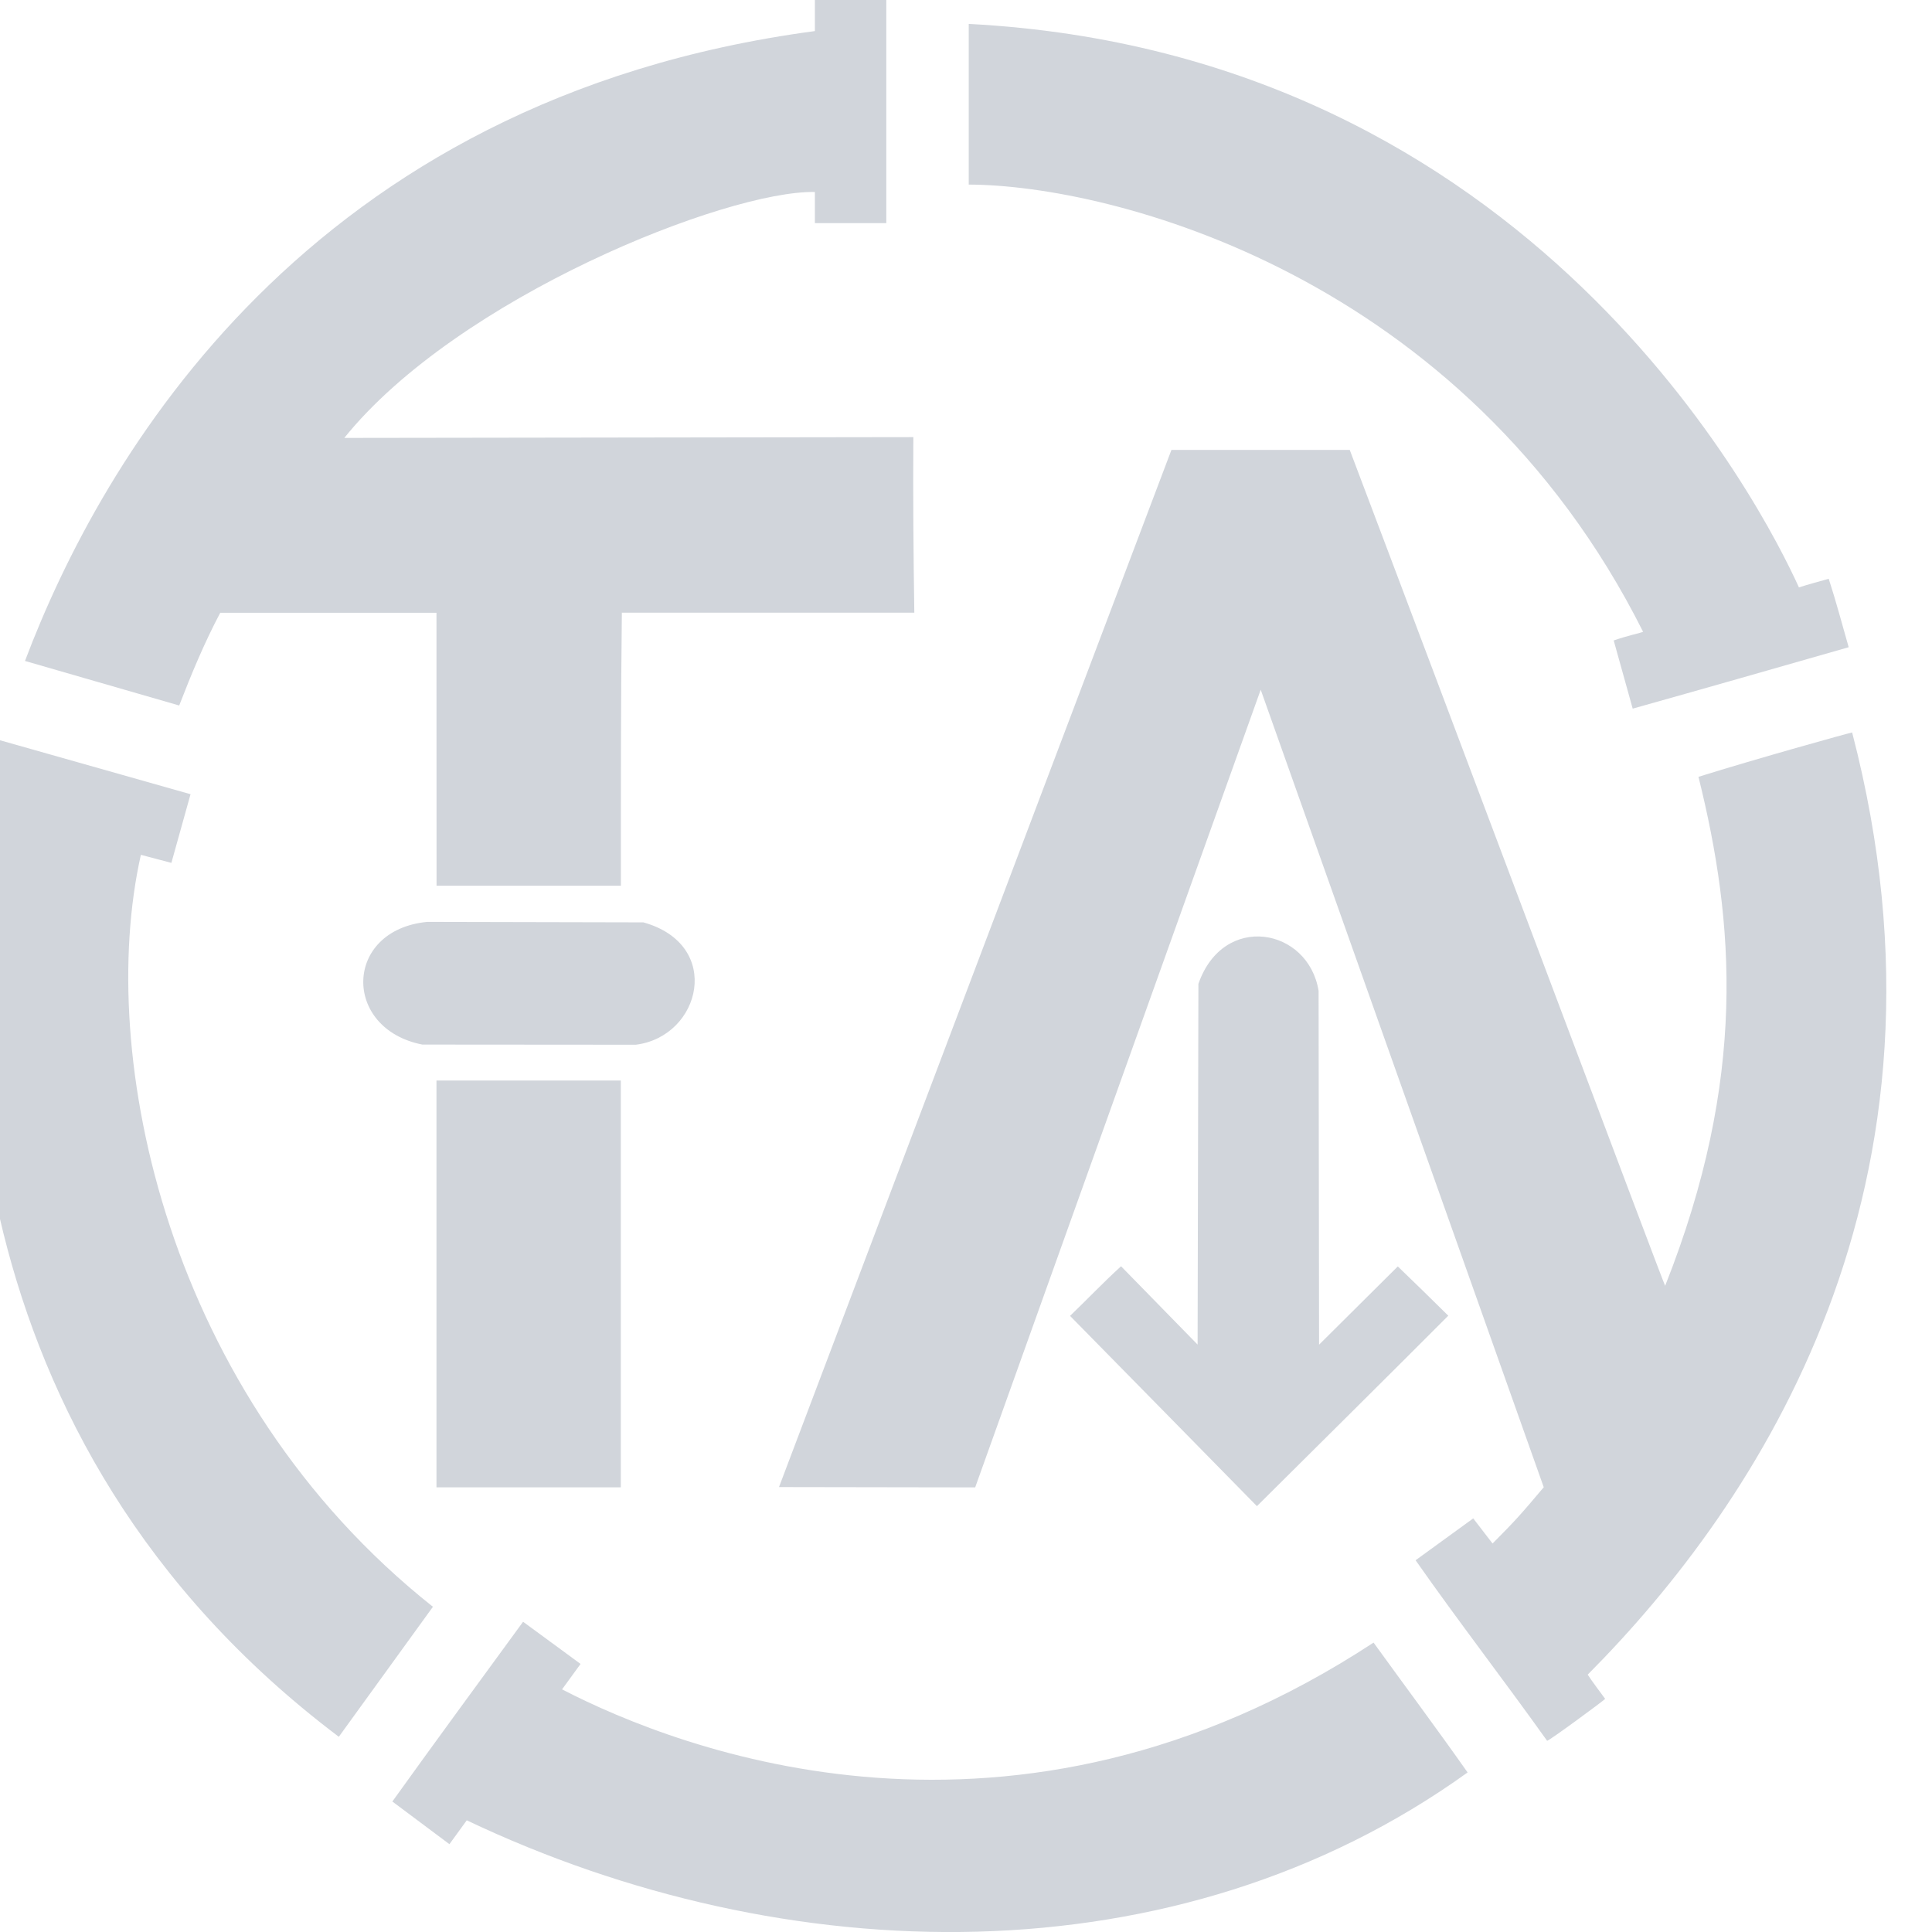
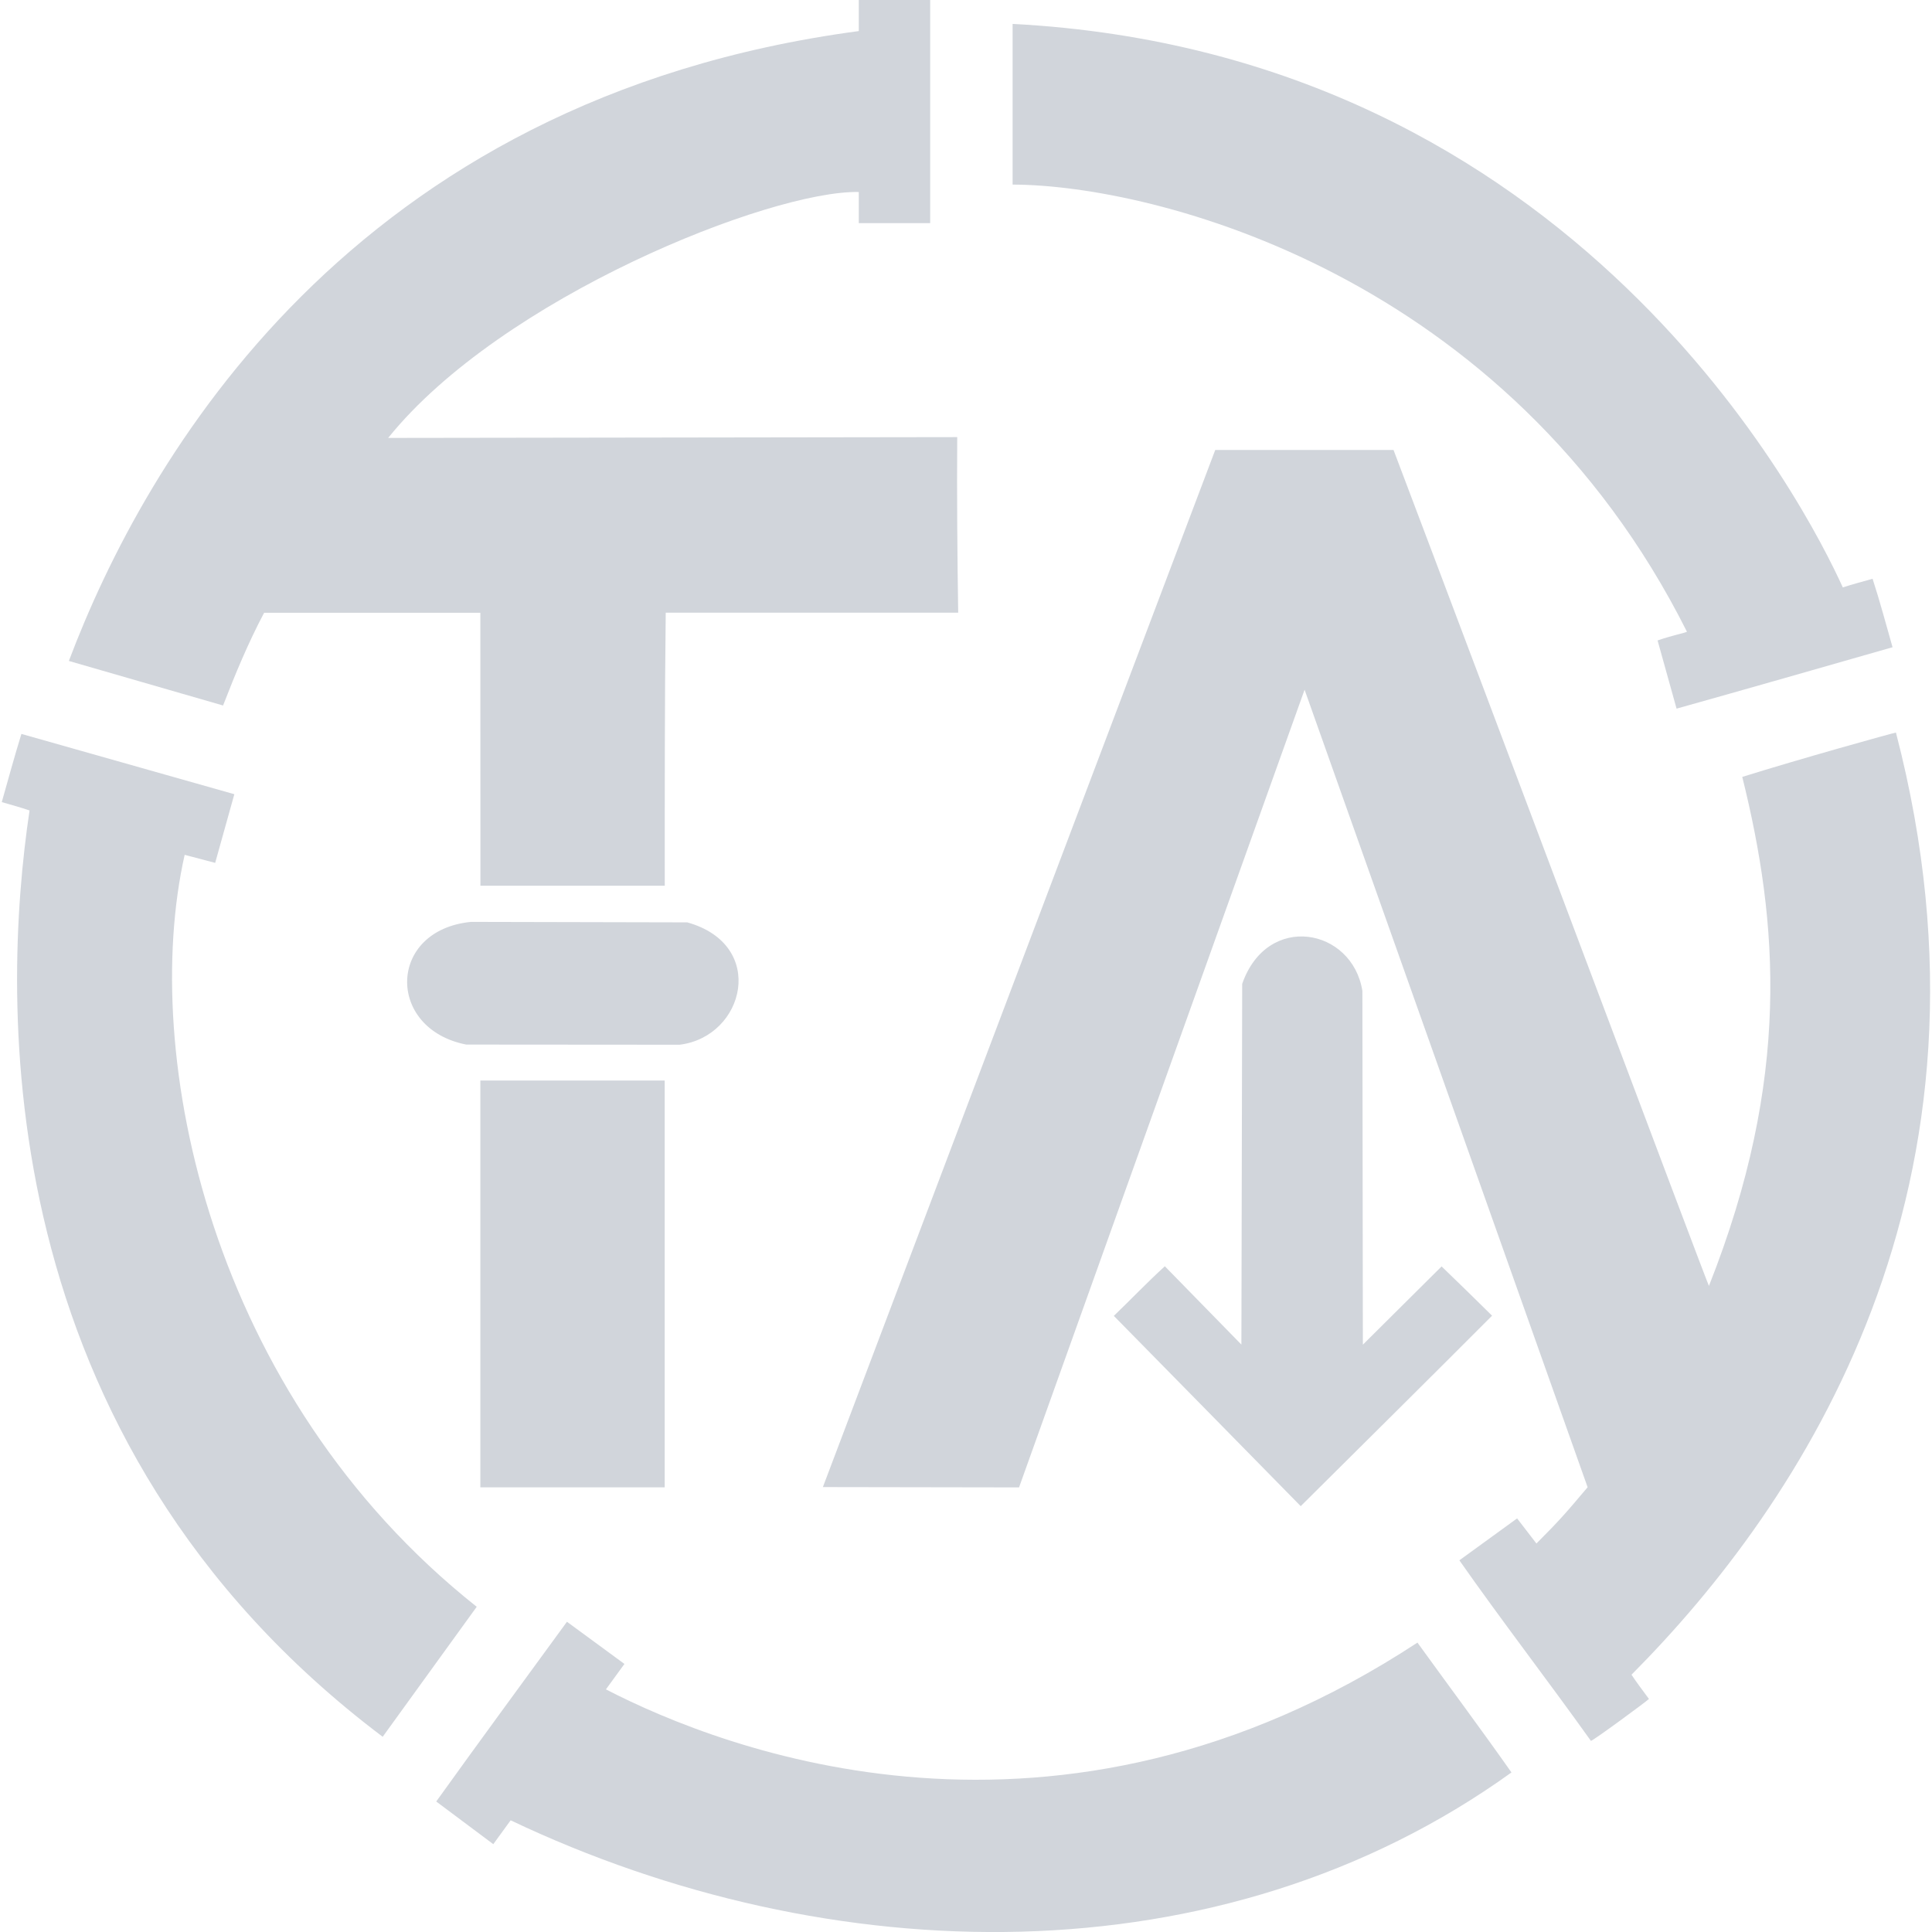
<svg xmlns="http://www.w3.org/2000/svg" role="img" viewBox="0 0 24 24">
-   <path d="M5.798 22.613c-.072.098-.143.197-.215.296-.237-.177-.473-.353-.709-.53.536-.747 1.082-1.49 1.624-2.233l.714.524-.23.316c1.464.756 5.591 2.365 10.081-.581.389.538.786 1.07 1.168 1.613-3.615 2.601-8.476 2.475-12.432.595zm11.787-3.231.716-.52.24.312c.282-.283.351-.361.636-.699-1.173-3.302-2.344-6.605-3.516-9.907l-3.547 9.909-2.437-.004L14.552 5.589h2.215c1.106 2.918 3.893 10.346 3.918 10.384 1.022-2.579.863-4.515.414-6.323.723-.226 1.858-.542 1.909-.551 1.467 5.636-1.172 9.58-3.285 11.704.068.103.144.201.217.301-.04.038-.681.51-.721.521-.537-.753-1.103-1.485-1.634-2.243zM-.177 10.068c-.112-.039-.23-.07-.345-.104.08-.282.157-.566.244-.847l2.645.749a443.357 443.357 0 0 0-.238.853l-.379-.1c-.559 2.483.314 6.713 3.628 9.341L4.209 21.575C-.703 17.871-.53 12.424-.177 10.068Zm13.47 6.278c.212-.204.415-.417.633-.616l.951.973.01-4.481c.31-.892 1.367-.696 1.493.087l.006 4.395.978-.972c.211.202.419.407.627.612-.789.791-1.584 1.578-2.377 2.366-.773-.789-1.548-1.576-2.322-2.364zM5.422 13.423h2.29v5.053h-2.29zm-.116-1.971 2.686.006c.996.277.717 1.419-.094 1.52l-2.652-.002c-.996-.196-.979-1.422.06-1.524zm.116-3.84H2.736c-.197.372-.358.76-.51 1.152L.312 8.211l-.001-.002c.941-2.49 3.492-6.98 9.812-7.823V0h.887v2.772h-.887v-.387c-1.093-.022-4.438 1.307-5.846 3.055l7.069-.01c-.005.727.001 1.454.012 2.181H7.725c-.014 1.131-.012 2.261-.012 3.392h-2.29c-.001-1.13-.001-2.26-.001-3.391Zm14.624.344c.175-.061.344-.095.365-.108-2.228-4.442-6.612-5.55-8.377-5.555V.297c7.007.367 9.871 6.025 10.313 7.0.122-.04.247-.072.37-.107.091.279.167.567.248.85-.893.256-1.788.512-2.683.763z" style="fill:#d1d5db;fill-opacity:1" />
+   <path d="M6.343 22.613c-.072.098-.143.197-.215.296-.237-.177-.473-.353-.709-.53.536-.747 1.082-1.49 1.624-2.233l.714.524-.23.316c1.464.756 5.591 2.365 10.081-.581.389.538.786 1.07 1.168 1.613-3.615 2.601-8.476 2.475-12.432.595zm11.787-3.231.716-.52.24.312c.282-.283.351-.361.636-.699-1.173-3.302-2.344-6.605-3.516-9.907l-3.547 9.909-2.437-.004 4.874-12.883h2.215c1.106 2.918 3.893 10.346 3.918 10.384 1.022-2.579.863-4.515.414-6.323.723-.226 1.858-.542 1.909-.551 1.467 5.636-1.172 9.58-3.285 11.704.068.103.144.201.217.301-.04.038-.681.51-.721.521-.537-.753-1.103-1.485-1.634-2.243zM.367 10.068c-.112-.039-.23-.07-.345-.104.08-.282.157-.566.244-.847l2.645.749a443.357 443.357 0 0 0-.238.853l-.379-.1c-.559 2.483.314 6.713 3.628 9.341L4.754 21.575C-.158 17.871.015 12.424.367 10.068Zm13.47 6.278c.212-.204.415-.417.633-.616l.951.973.01-4.481c.31-.892 1.367-.696 1.493.087l.006 4.395.978-.972c.211.202.419.407.627.612-.789.791-1.584 1.578-2.377 2.366-.773-.789-1.548-1.576-2.322-2.364zm-7.87-2.923h2.29v5.053h-2.29zm-.116-1.971 2.686.006c.996.277.717 1.419-.094 1.52l-2.652-.002c-.996-.196-.979-1.422.06-1.524zm.116-3.84H3.281c-.197.372-.358.76-.51 1.152L.857 8.211l-.001-.002c.941-2.49 3.492-6.98 9.812-7.823V0h.887v2.772h-.887v-.387c-1.093-.022-4.438 1.307-5.846 3.055l7.069-.01c-.005.727.001 1.454.012 2.181H8.27c-.014 1.131-.012 2.261-.012 3.392h-2.29c-.001-1.13-.001-2.26-.001-3.391Zm14.624.344c.175-.061.344-.095.365-.108-2.228-4.442-6.612-5.55-8.377-5.555V.297c7.007.367 9.871 6.025 10.313 7.0.122-.04.247-.072.37-.107.091.279.167.567.248.85-.893.256-1.788.512-2.683.763z" style="fill:#d1d5db;fill-opacity:1" />
</svg>
